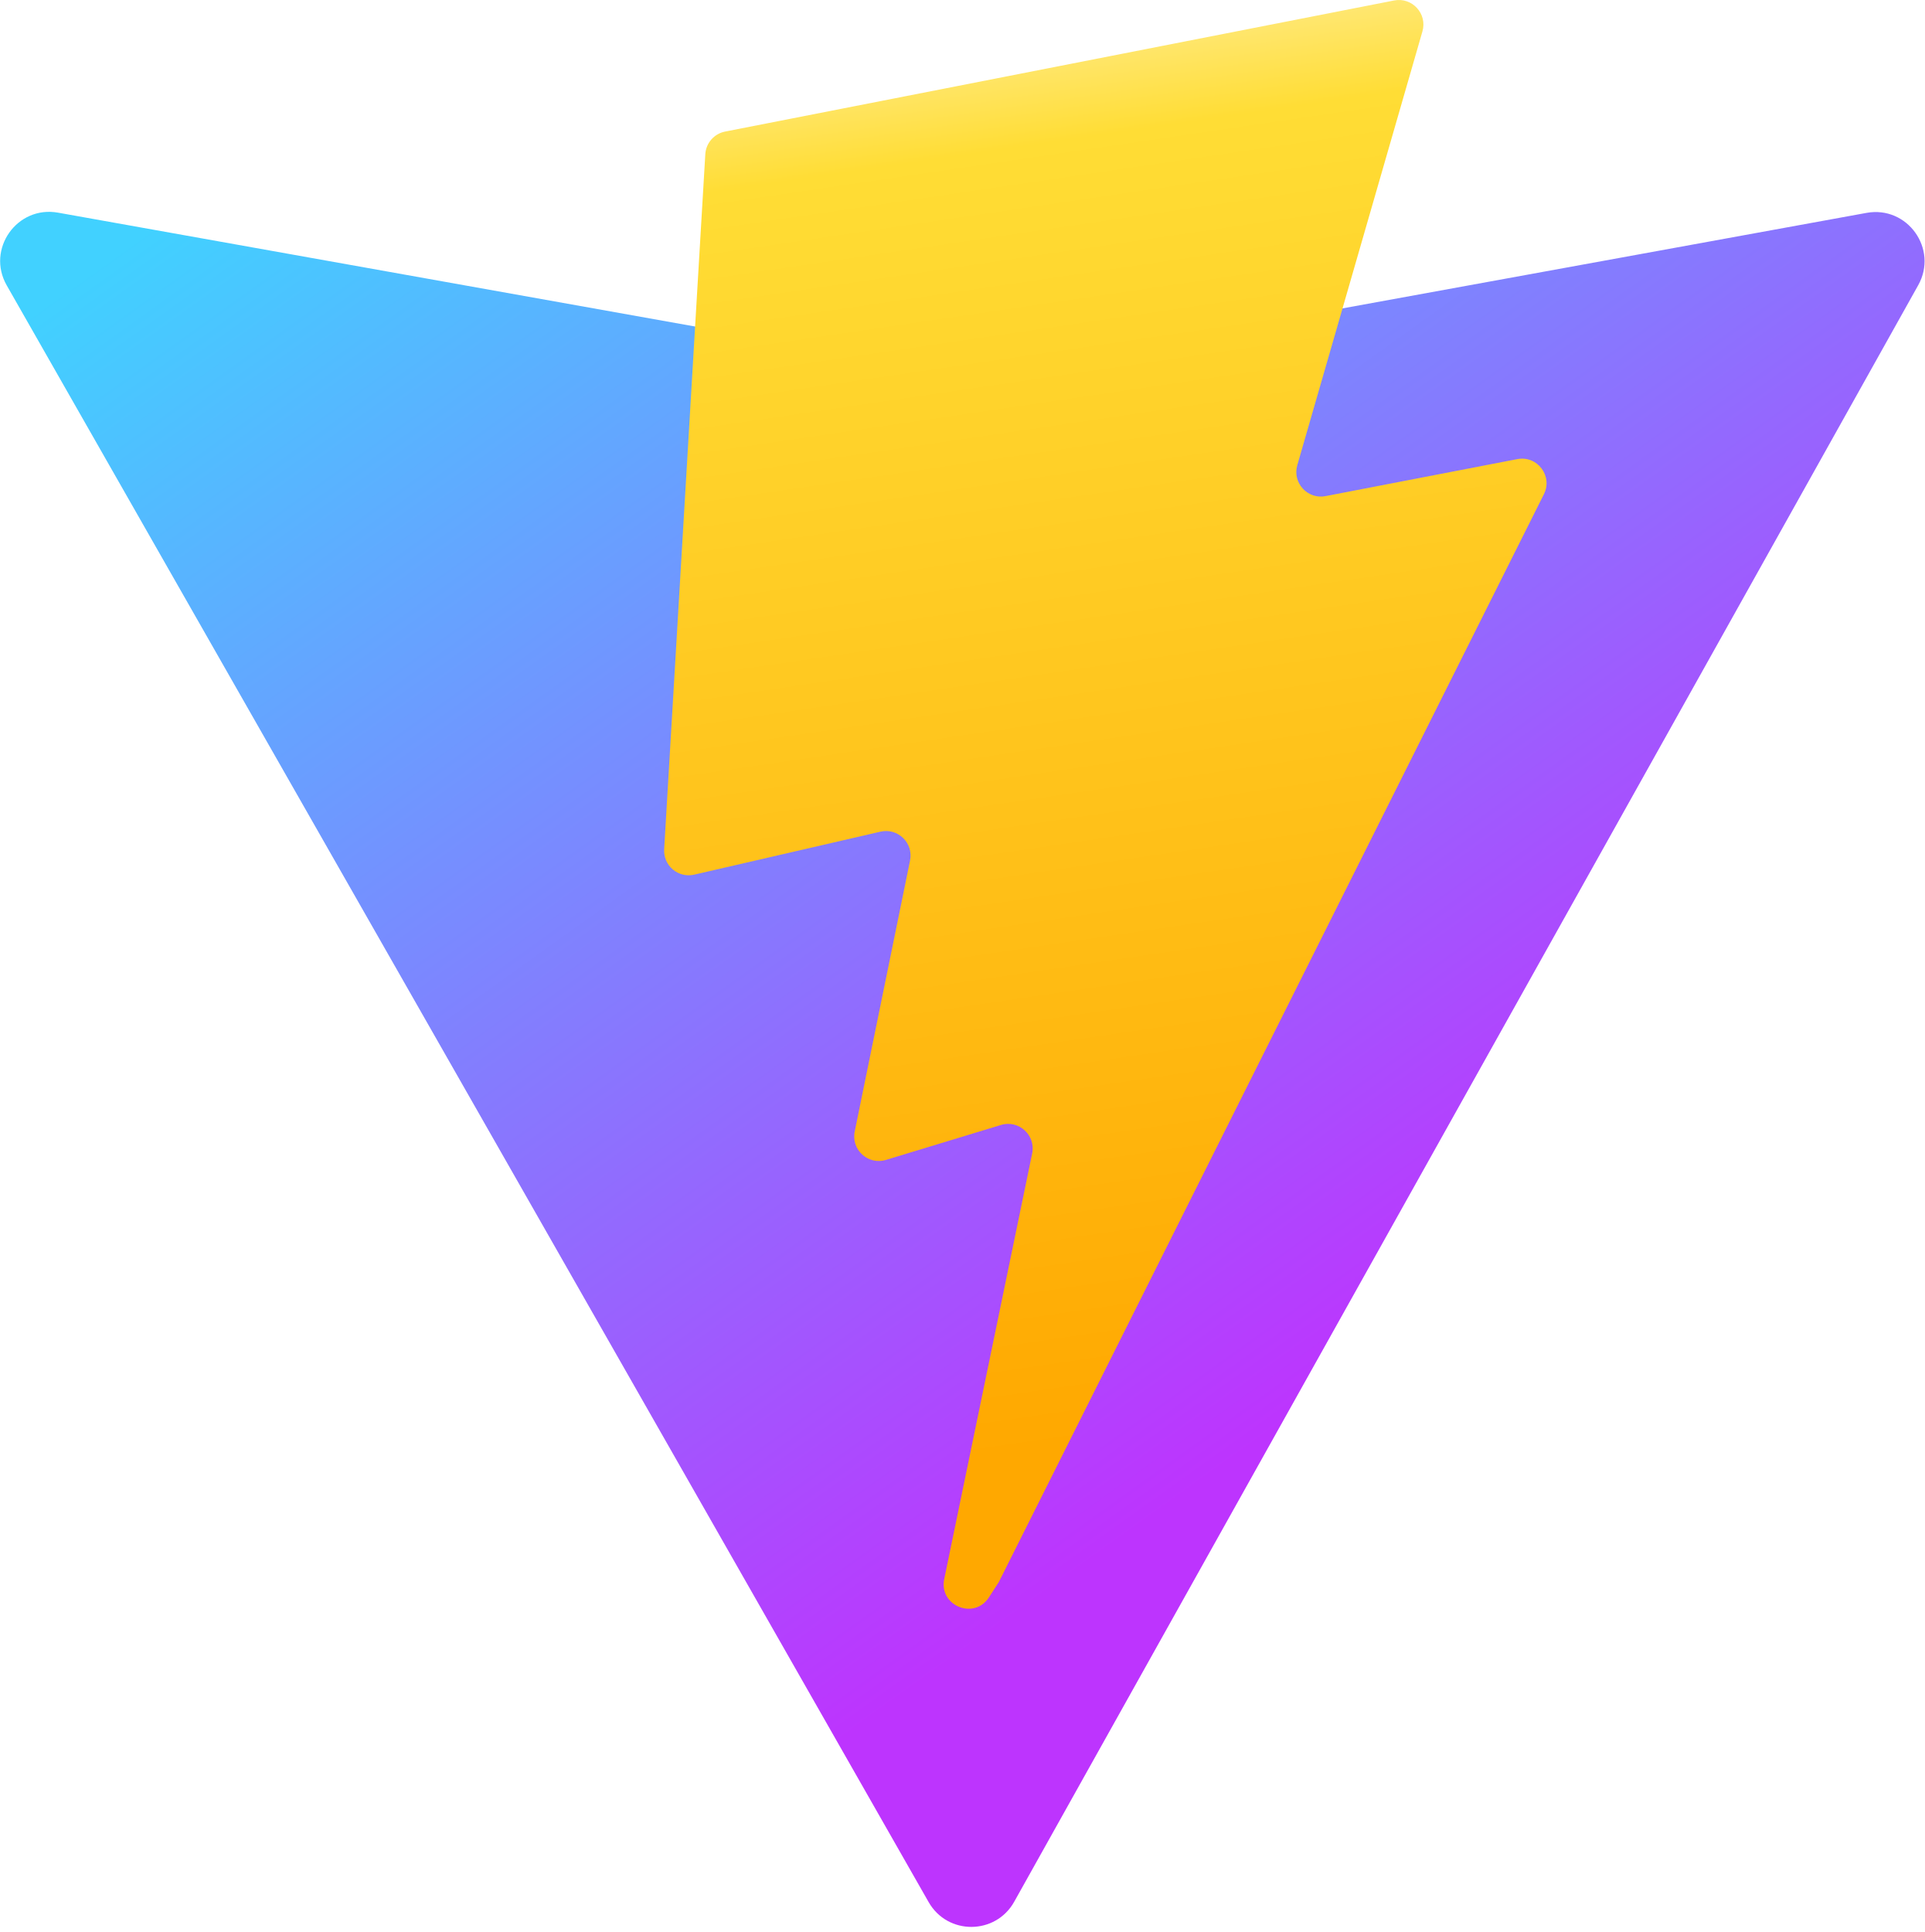
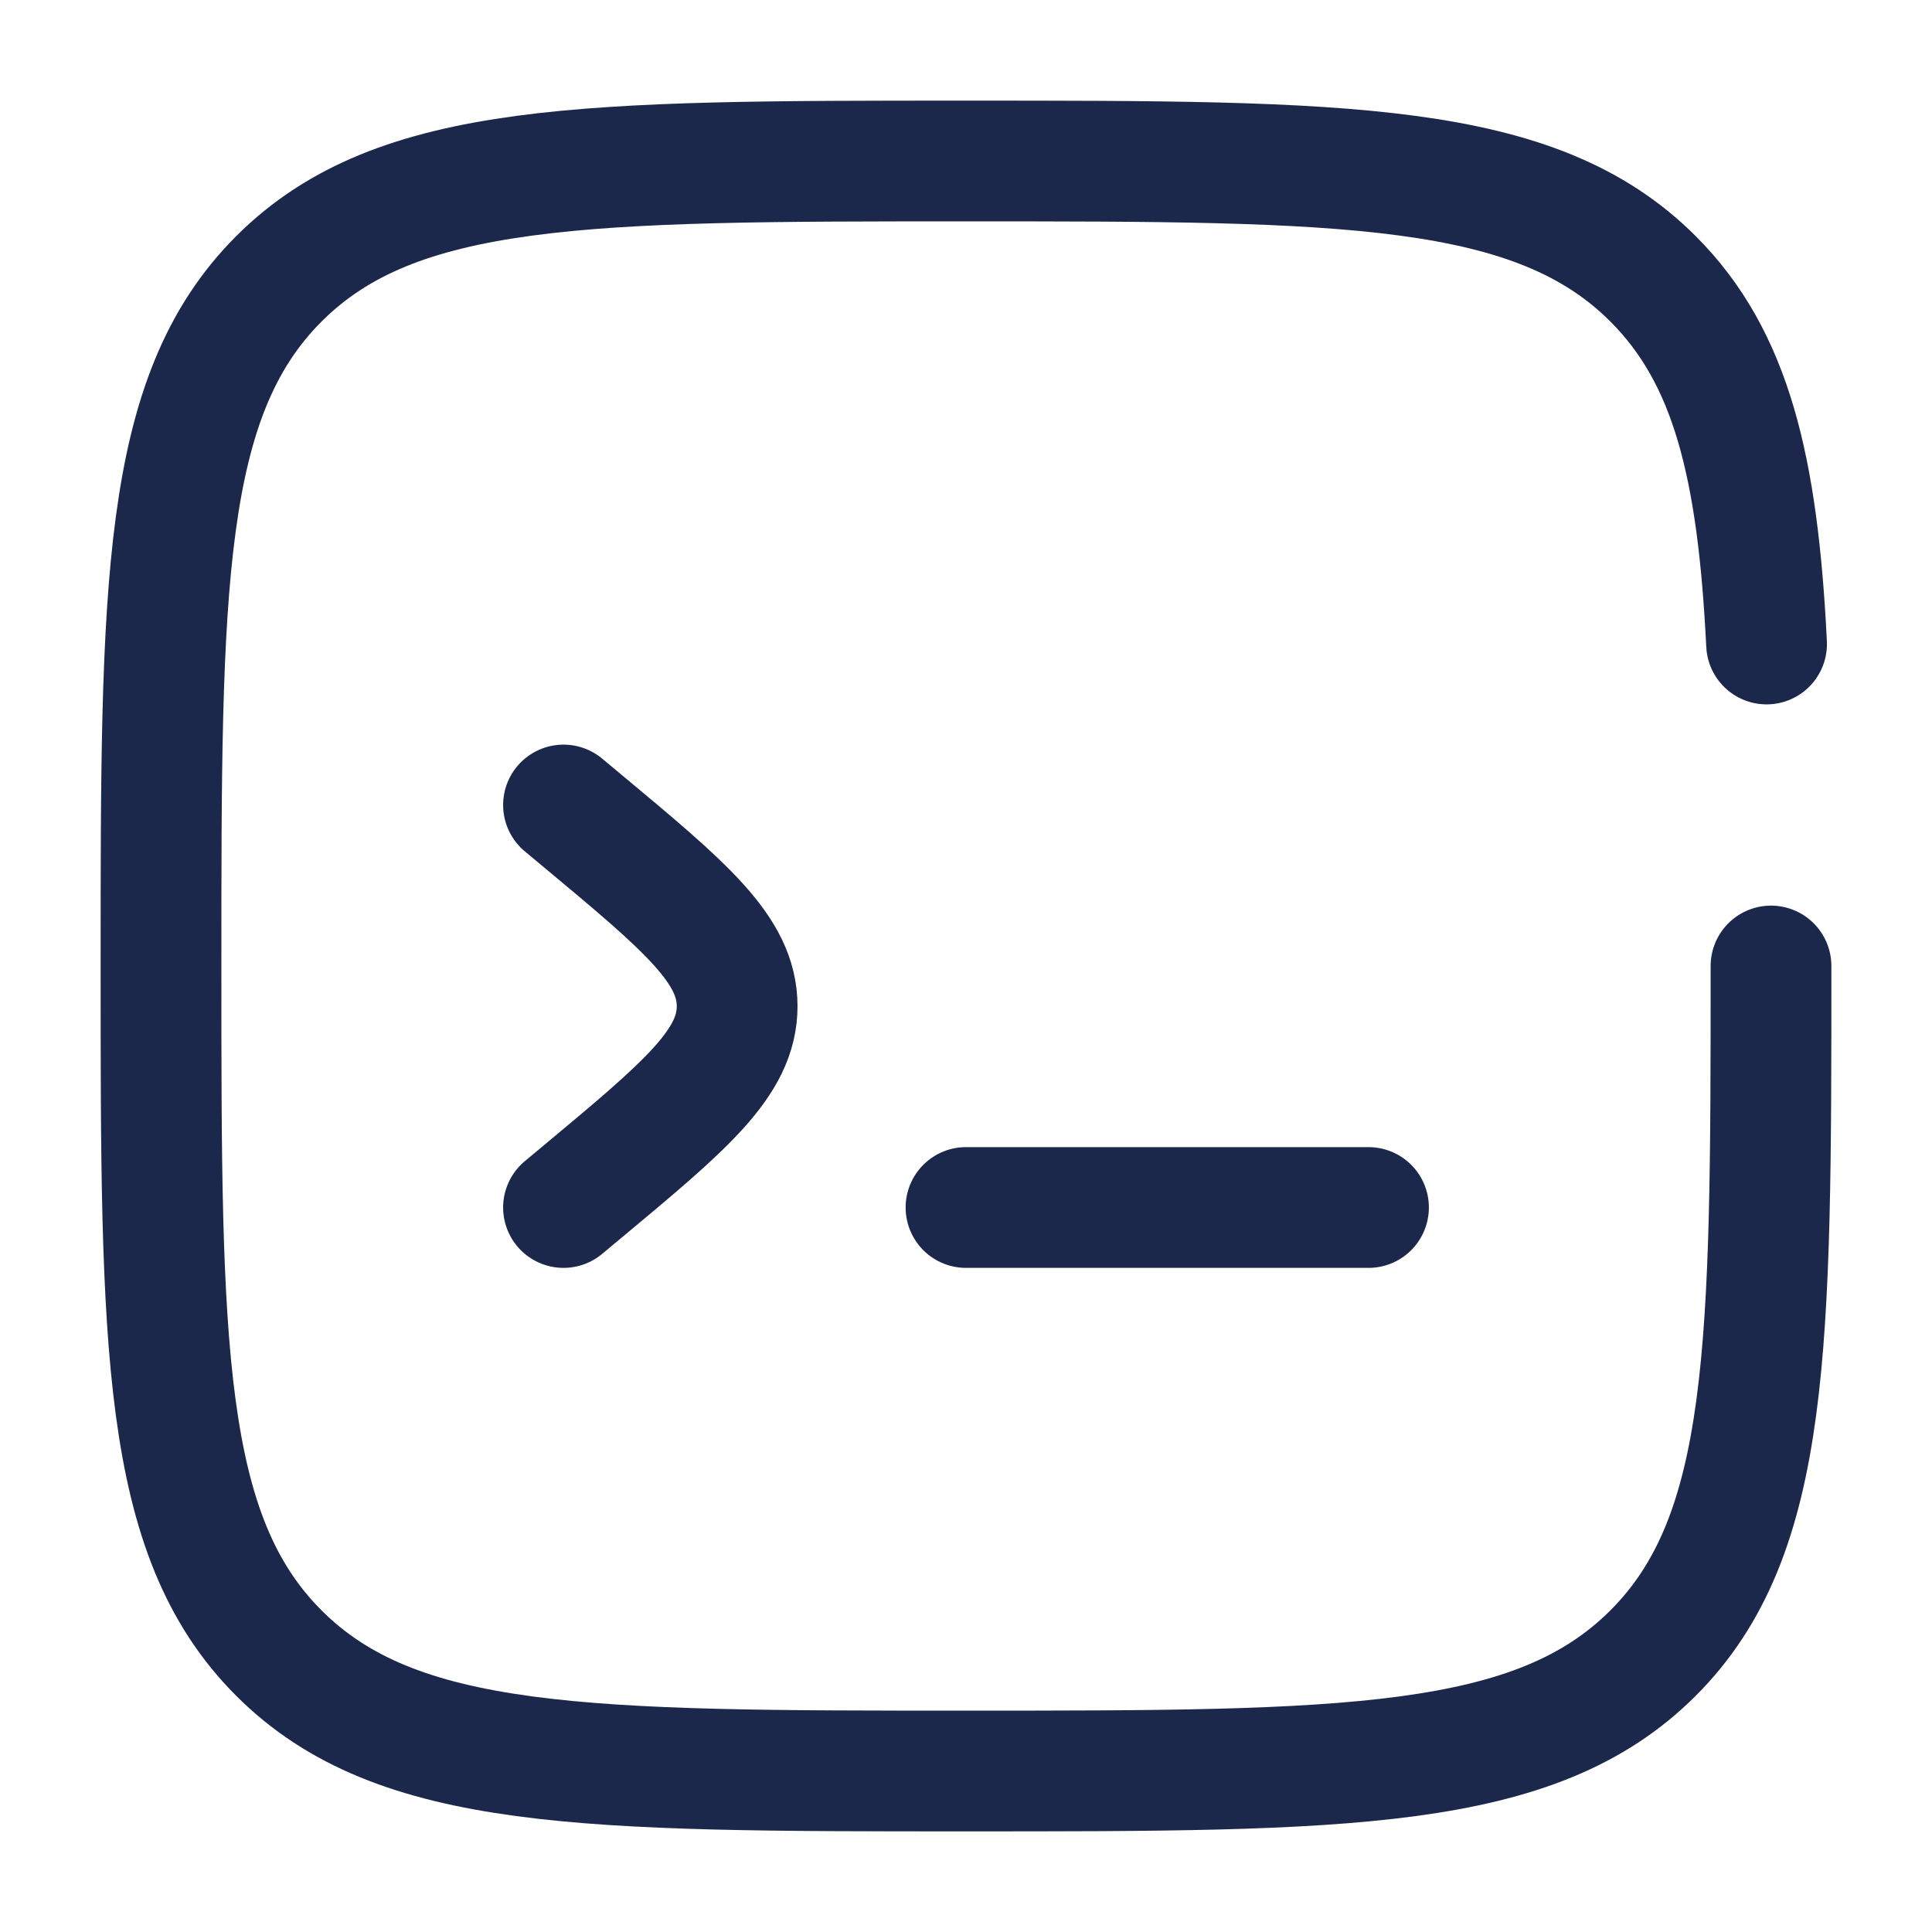
- <svg xmlns="http://www.w3.org/2000/svg" aria-hidden="true" role="img" class="iconify iconify--logos" width="31.88" height="32" preserveAspectRatio="xMidYMid meet" viewBox="0 0 256 257">
-   <defs>
-     <linearGradient id="IconifyId1813088fe1fbc01fb466" x1="-.828%" x2="57.636%" y1="7.652%" y2="78.411%">
-       <stop offset="0%" stop-color="#41D1FF" />
-       <stop offset="100%" stop-color="#BD34FE" />
-     </linearGradient>
-     <linearGradient id="IconifyId1813088fe1fbc01fb467" x1="43.376%" x2="50.316%" y1="2.242%" y2="89.03%">
-       <stop offset="0%" stop-color="#FFEA83" />
-       <stop offset="8.333%" stop-color="#FFDD35" />
-       <stop offset="100%" stop-color="#FFA800" />
-     </linearGradient>
-   </defs>
-   <path fill="url(#IconifyId1813088fe1fbc01fb466)" d="M255.153 37.938L134.897 252.976c-2.483 4.44-8.862 4.466-11.382.048L.875 37.958c-2.746-4.814 1.371-10.646 6.827-9.67l120.385 21.517a6.537 6.537 0 0 0 2.322-.004l117.867-21.483c5.438-.991 9.574 4.796 6.877 9.62Z" />
-   <path fill="url(#IconifyId1813088fe1fbc01fb467)" d="M185.432.063L96.44 17.501a3.268 3.268 0 0 0-2.634 3.014l-5.474 92.456a3.268 3.268 0 0 0 3.997 3.378l24.777-5.718c2.318-.535 4.413 1.507 3.936 3.838l-7.361 36.047c-.495 2.426 1.782 4.5 4.151 3.78l15.304-4.649c2.372-.72 4.652 1.36 4.15 3.788l-11.698 56.621c-.732 3.542 3.979 5.473 5.943 2.437l1.313-2.028l72.516-144.72c1.215-2.423-.88-5.186-3.54-4.672l-25.505 4.922c-2.396.462-4.435-1.77-3.759-4.114l16.646-57.705c.677-2.35-1.37-4.583-3.769-4.113Z" />
+ <svg xmlns="http://www.w3.org/2000/svg" width="800px" height="800px" viewBox="0 0 24 24" fill="none">
+   <path d="M17 15H14.5H12" stroke="#1C274C" stroke-width="1.5" stroke-linecap="round" />
+   <path d="M7 10L7.234 10.195C8.516 11.263 9.157 11.797 9.157 12.5C9.157 13.203 8.516 13.737 7.234 14.805L7 15" stroke="#1C274C" stroke-width="1.5" stroke-linecap="round" />
+   <path d="M22 12C22 16.714 22 19.071 20.535 20.535C19.071 22 16.714 22 12 22C7.286 22 4.929 22 3.464 20.535C2 19.071 2 16.714 2 12C2 7.286 2 4.929 3.464 3.464C4.929 2 7.286 2 12 2C16.714 2 19.071 2 20.535 3.464C21.509 4.438 21.836 5.807 21.945 8" stroke="#1C274C" stroke-width="1.5" stroke-linecap="round" />
</svg>
